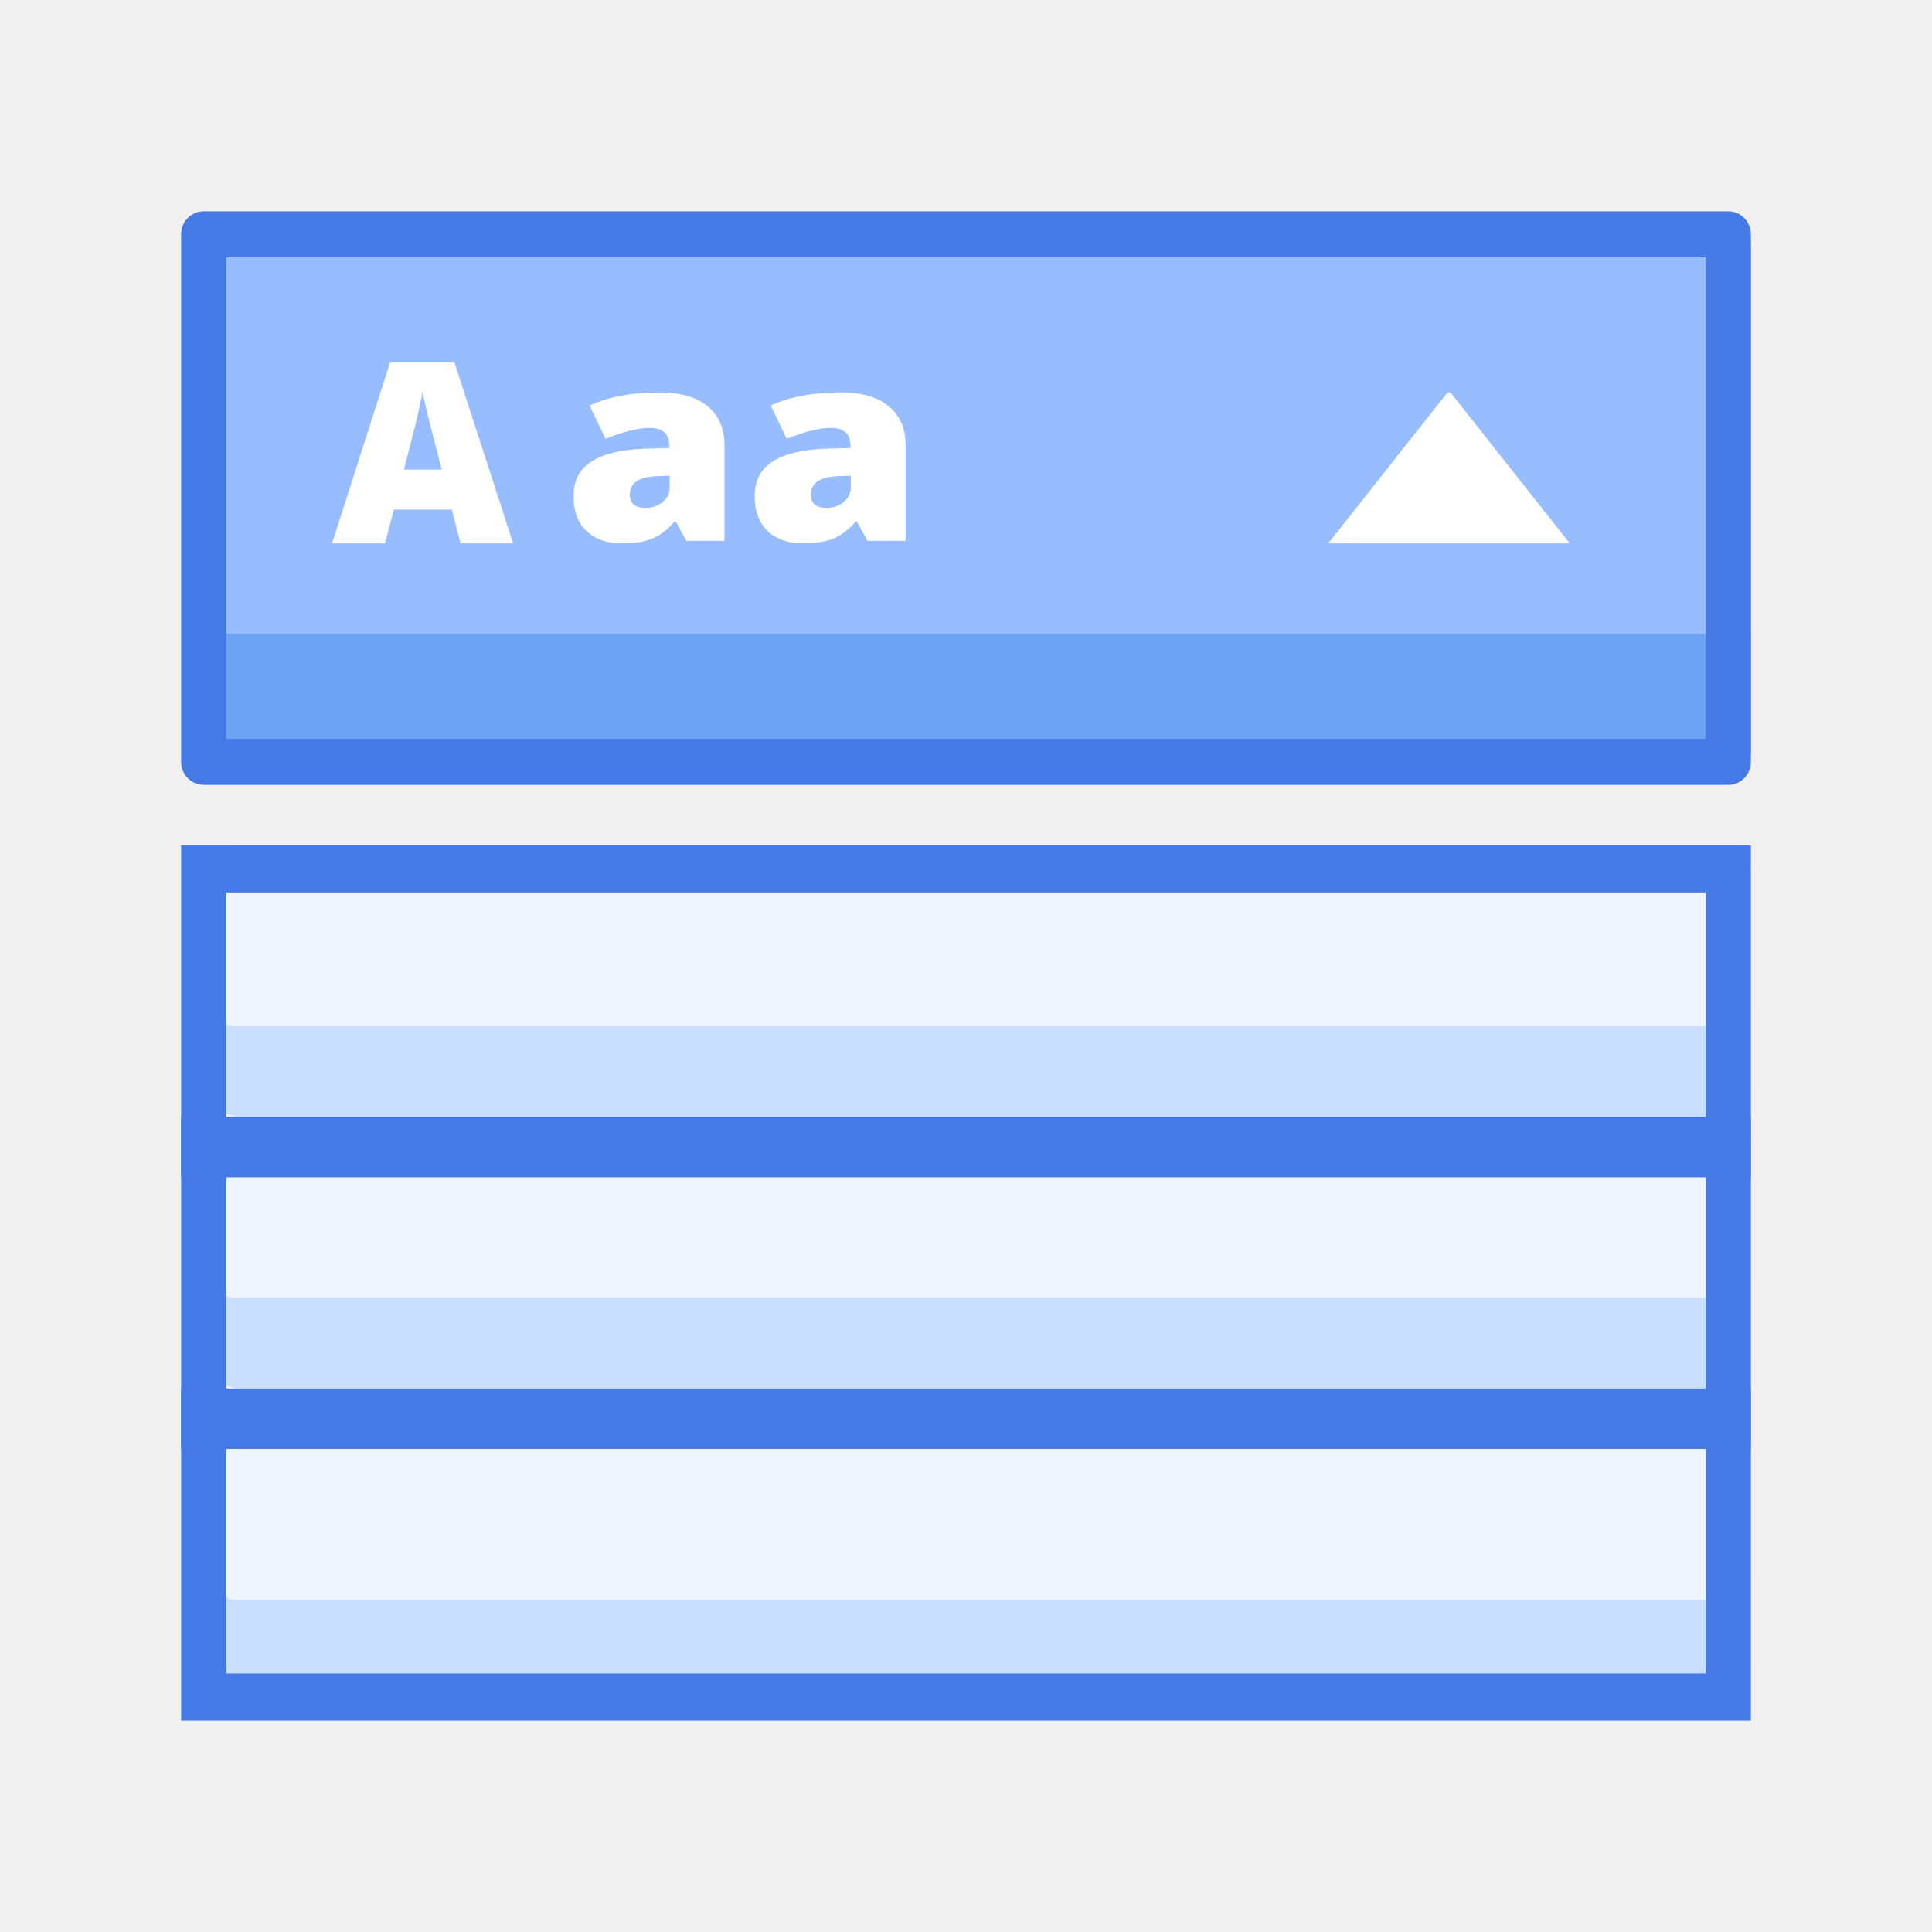
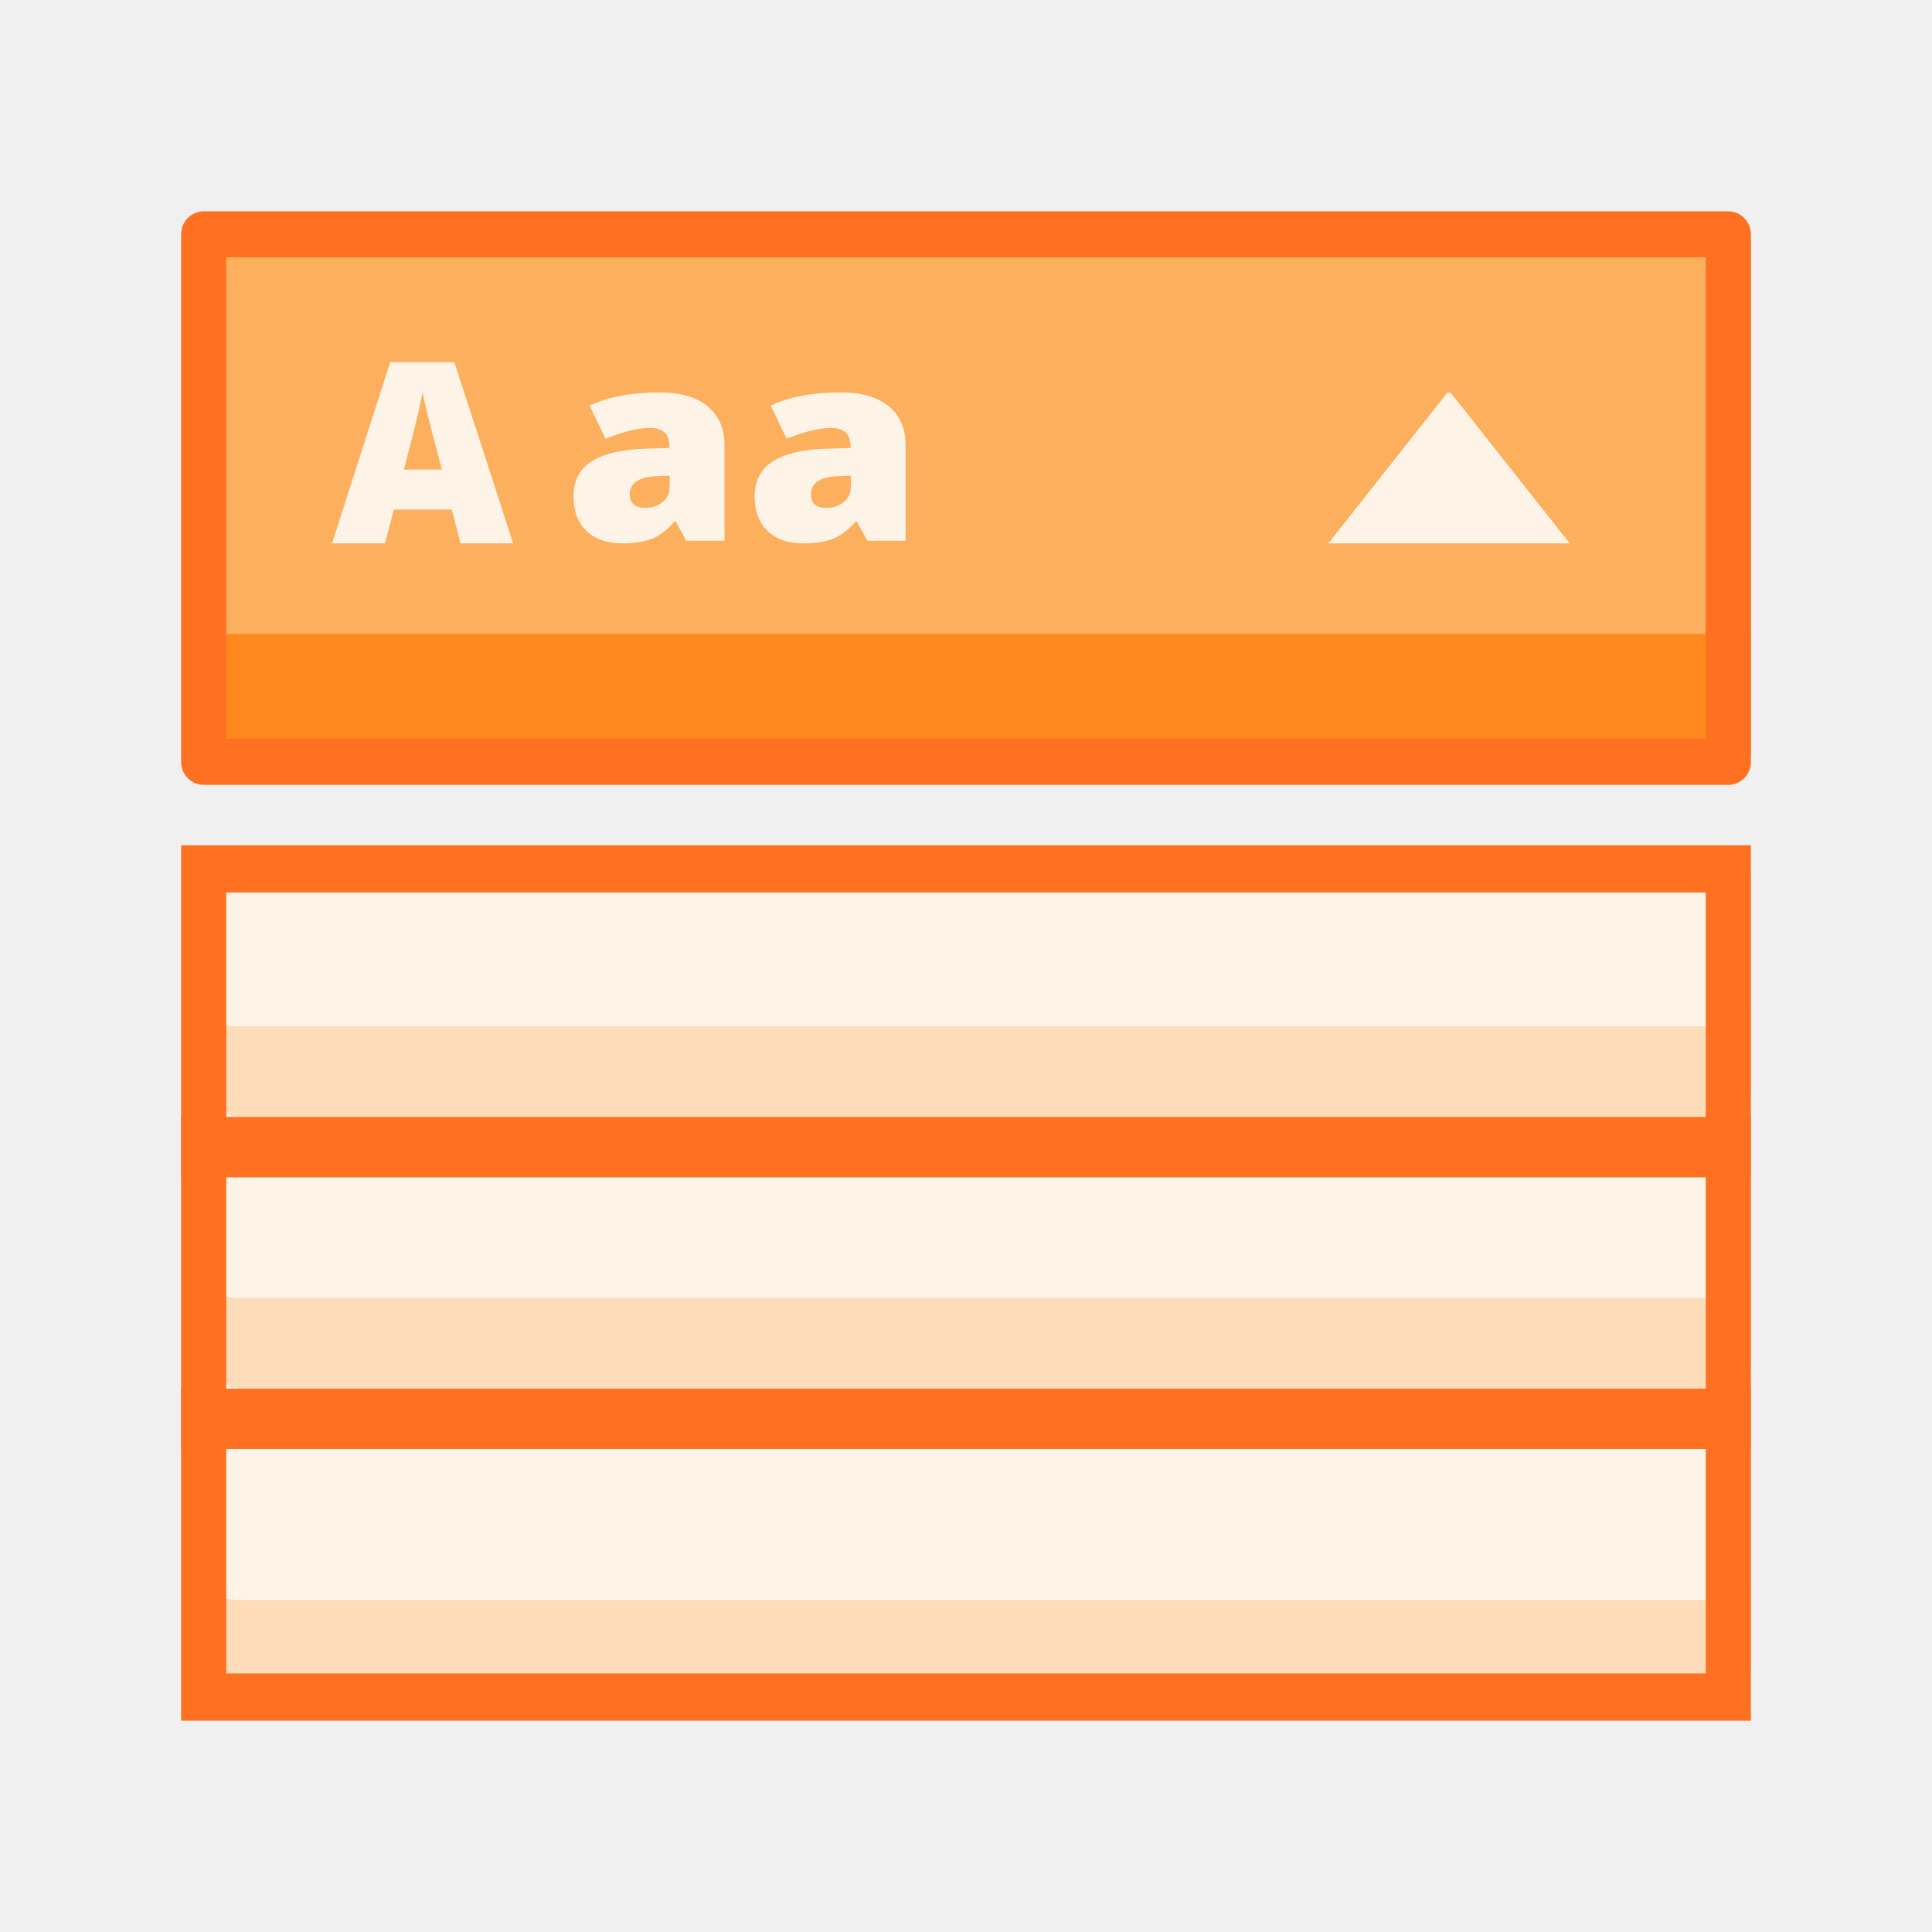
<svg xmlns="http://www.w3.org/2000/svg" width="64px" height="64px" viewBox="0 0 64 64" version="1.1">
-   <defs />
-   <g id="icon/component/dropdown" stroke="none" stroke-width="1" fill="none" fill-rule="evenodd">
-     <g id="Group-20" transform="translate(4, 7)">
-       <g id="Group-2" transform="translate(2, 0)">
-         <g id="Group">
-           <g id="Group-3">
-             <polygon id="Fill-1" fill="#97BDFF" points="1 17 52 17 52 1 1 1" />
-             <polygon id="Fill-2" fill="#6DA3F2" points="1 18 52 18 52 14 1 14" />
-             <path d="M0.747,19 C0.334,19 0,18.659 0,18.238 L0,0.762 C0,0.341 0.334,0 0.747,0 L51.253,0 C51.666,0 52,0.341 52,0.762 L52,18.238 C52,18.659 51.666,19 51.253,19 L0.747,19 Z M1.494,17.475 L50.506,17.475 L50.506,1.525 L1.494,1.525 L1.494,17.475 Z" id="Stroke-3" fill="#457AE6" fill-rule="nonzero" />
-             <path d="M8.635,8.556 L8.381,7.575 C8.322,7.357 8.25,7.075 8.165,6.729 C8.08,6.383 8.024,6.135 7.998,5.985 C7.973,6.124 7.926,6.353 7.854,6.672 C7.783,6.991 7.625,7.618 7.381,8.556 L8.635,8.556 Z M9.256,11 L8.966,9.88 L7.049,9.88 L6.751,11 L5,11 L6.925,5 L9.051,5 L11,11 L9.256,11 Z" id="Fill-5" fill="#FFFFFF" />
-             <path d="M15.381,9.824 C15.602,9.824 15.791,9.76 15.948,9.632 C16.105,9.504 16.184,9.338 16.184,9.133 L16.184,8.758 L15.763,8.775 C15.163,8.795 14.863,8.997 14.863,9.381 C14.863,9.676 15.035,9.824 15.381,9.824 Z M16.735,10.915 L16.385,10.275 L16.347,10.275 C16.101,10.554 15.851,10.745 15.596,10.847 C15.34,10.949 15.01,11 14.606,11 C14.108,11 13.716,10.864 13.429,10.591 C13.143,10.318 13,9.934 13,9.44 C13,8.926 13.196,8.543 13.588,8.292 C13.98,8.04 14.548,7.899 15.292,7.867 L16.175,7.841 L16.175,7.774 C16.175,7.376 15.96,7.176 15.53,7.176 C15.144,7.176 14.654,7.296 14.06,7.535 L13.532,6.435 C14.148,6.145 14.927,6 15.866,6 C16.545,6 17.07,6.153 17.442,6.46 C17.814,6.767 18,7.197 18,7.747 L18,10.915 L16.735,10.915 Z" id="Fill-6" fill="#FFFFFF" />
-             <path d="M21.381,9.824 C21.602,9.824 21.791,9.76 21.948,9.632 C22.105,9.504 22.184,9.338 22.184,9.133 L22.184,8.758 L21.763,8.775 C21.163,8.795 20.863,8.997 20.863,9.381 C20.863,9.676 21.035,9.824 21.381,9.824 Z M22.735,10.915 L22.385,10.275 L22.347,10.275 C22.101,10.554 21.851,10.745 21.596,10.847 C21.34,10.949 21.01,11 20.606,11 C20.108,11 19.716,10.864 19.429,10.591 C19.143,10.318 19,9.934 19,9.44 C19,8.926 19.196,8.543 19.588,8.292 C19.98,8.04 20.548,7.899 21.292,7.867 L22.175,7.841 L22.175,7.774 C22.175,7.376 21.96,7.176 21.53,7.176 C21.144,7.176 20.654,7.296 20.06,7.535 L19.532,6.435 C20.148,6.145 20.927,6 21.866,6 C22.545,6 23.07,6.153 23.442,6.46 C23.814,6.767 24,7.197 24,7.747 L24,10.915 L22.735,10.915 Z" id="Fill-7" fill="#FFFFFF" />
-             <path d="M46,11 L38,11 L41.917,6.044 C41.963,5.985 42.037,5.985 42.083,6.044 L46,11 Z" id="Fill-9" fill="#FFFFFF" />
-             <path d="M51.019,39 L1.981,39 C1.439,39 1,38.568 1,38.034 L1,30.966 C1,30.433 1.439,30 1.981,30 L51.019,30 C51.561,30 52,30.433 52,30.966 L52,38.034 C52,38.568 51.561,39 51.019,39" id="Fill-10" fill="#CADEFF" />
-             <path d="M51.186,36 L1.814,36 C1.365,36 1,35.653 1,35.224 L1,30.775 C1,30.347 1.365,30 1.814,30 L51.186,30 C51.635,30 52,30.347 52,30.775 L52,35.224 C52,35.653 51.635,36 51.186,36" id="Fill-11" fill="#FFFFFF" opacity="0.7" />
-             <path d="M51.019,49 L1.981,49 C1.439,49 1,48.567 1,48.034 L1,40.966 C1,40.432 1.439,40 1.981,40 L51.019,40 C51.561,40 52,40.432 52,40.966 L52,48.034 C52,48.567 51.561,49 51.019,49" id="Fill-13" fill="#CADEFF" />
-             <path d="M51.186,46 L1.814,46 C1.365,46 1,45.653 1,45.224 L1,40.776 C1,40.347 1.365,40 1.814,40 L51.186,40 C51.635,40 52,40.347 52,40.776 L52,45.224 C52,45.653 51.635,46 51.186,46" id="Fill-14" fill="#FFFFFF" opacity="0.7" />
-             <path d="M51.019,30 L1.981,30 C1.439,30 1,29.567 1,29.034 L1,21.966 C1,21.433 1.439,21 1.981,21 L51.019,21 C51.561,21 52,21.433 52,21.966 L52,29.034 C52,29.567 51.561,30 51.019,30" id="Fill-16" fill="#CADEFF" />
-             <path d="M51.186,27 L1.814,27 C1.365,27 1,26.653 1,26.225 L1,21.776 C1,21.347 1.365,21 1.814,21 L51.186,21 C51.635,21 52,21.347 52,21.776 L52,26.225 C52,26.653 51.635,27 51.186,27" id="Fill-17" fill="#FFFFFF" opacity="0.7" />
-           </g>
-           <path d="M0,41 L0,30 L52,30 L52,41 L0,41 Z M50.506,39.436 L50.506,31.564 L1.494,31.564 L1.494,39.436 L50.506,39.436 Z" id="Stroke-12" fill="#457AE6" fill-rule="nonzero" />
-           <path d="M0,50 L0,39 L52,39 L52,50 L0,50 Z M50.506,48.436 L50.506,40.564 L1.494,40.564 L1.494,48.436 L50.506,48.436 Z" id="Stroke-12-Copy-2" fill="#457AE6" fill-rule="nonzero" />
-           <path d="M0,32 L0,21 L52,21 L52,32 L0,32 Z M50.506,30.436 L50.506,22.564 L1.494,22.564 L1.494,30.436 L50.506,30.436 Z" id="Stroke-12-Copy" fill="#457AE6" fill-rule="nonzero" />
-         </g>
-       </g>
-       <g id="Group-19" transform="translate(0, 1)">
-         <g id="Group-8" transform="translate(5, 5)" />
-       </g>
-     </g>
+   <g id="icon/component/select" stroke="none" stroke-width="1" fill="none" fill-rule="evenodd">
+     <polygon id="Fill-1" fill="#FCAF5C" points="7 24 58 24 58 8 7 8" />
+     <polygon id="Fill-2" fill="#FF881E" points="7 25 58 25 58 21 7 21" />
+     <path d="M6.747,26 C6.334,26 6,25.659 6,25.238 L6,7.762 C6,7.341 6.334,7 6.747,7 L57.253,7 C57.666,7 58,7.341 58,7.762 L58,25.238 C58,25.659 57.666,26 57.253,26 L6.747,26 Z M7.494,24.475 L56.506,24.475 L56.506,8.525 L7.494,8.525 L7.494,24.475 Z" id="Stroke-3" fill="#FF7020" />
+     <path d="M14.635,15.556 L14.381,14.575 C14.322,14.357 14.25,14.075 14.165,13.729 C14.08,13.383 14.024,13.135 13.998,12.985 C13.973,13.124 13.926,13.353 13.854,13.672 C13.783,13.991 13.625,14.618 13.381,15.556 L14.635,15.556 Z M15.256,18 L14.966,16.88 L13.049,16.88 L12.751,18 L11,18 L12.925,12 L15.051,12 L17,18 L15.256,18 Z" id="Fill-5" fill="#FEF3E7" />
+     <path d="M21.381,16.824 C21.602,16.824 21.791,16.76 21.948,16.632 C22.105,16.504 22.184,16.338 22.184,16.133 L22.184,15.758 L21.763,15.775 C21.163,15.795 20.863,15.997 20.863,16.381 C20.863,16.676 21.035,16.824 21.381,16.824 L21.381,16.824 Z M22.735,17.915 L22.385,17.275 L22.347,17.275 C22.101,17.554 21.851,17.745 21.596,17.847 C21.34,17.949 21.01,18 20.606,18 C20.108,18 19.716,17.864 19.429,17.591 C19.143,17.318 19,16.934 19,16.44 C19,15.926 19.196,15.543 19.588,15.292 C19.98,15.04 20.548,14.899 21.292,14.867 L22.175,14.841 L22.175,14.774 C22.175,14.376 21.96,14.176 21.53,14.176 C21.144,14.176 20.654,14.296 20.06,14.535 L19.532,13.435 C20.148,13.145 20.927,13 21.866,13 C22.545,13 23.07,13.153 23.442,13.46 C23.814,13.767 24,14.197 24,14.747 L24,17.915 L22.735,17.915 Z" id="Fill-6" fill="#FEF3E7" />
+     <path d="M27.381,16.824 C27.602,16.824 27.791,16.76 27.948,16.632 C28.105,16.504 28.184,16.338 28.184,16.133 L28.184,15.758 L27.763,15.775 C27.163,15.795 26.863,15.997 26.863,16.381 C26.863,16.676 27.035,16.824 27.381,16.824 L27.381,16.824 Z M28.735,17.915 L28.385,17.275 L28.347,17.275 C28.101,17.554 27.851,17.745 27.596,17.847 C27.34,17.949 27.01,18 26.606,18 C26.108,18 25.716,17.864 25.429,17.591 C25.143,17.318 25,16.934 25,16.44 C25,15.926 25.196,15.543 25.588,15.292 C25.98,15.04 26.548,14.899 27.292,14.867 L28.175,14.841 L28.175,14.774 C28.175,14.376 27.96,14.176 27.53,14.176 C27.144,14.176 26.654,14.296 26.06,14.535 L25.532,13.435 C26.148,13.145 26.927,13 27.866,13 C28.545,13 29.07,13.153 29.442,13.46 C29.814,13.767 30,14.197 30,14.747 L30,17.915 L28.735,17.915 Z" id="Fill-7" fill="#FEF3E7" />
+     <path d="M52,18 L44,18 L47.917,13.044 C47.963,12.985 48.037,12.985 48.083,13.044 L52,18 Z" id="Fill-9" fill="#FEF3E7" />
+     <path d="M57.019,46 L7.981,46 C7.439,46 7,45.568 7,45.034 L7,37.966 C7,37.433 7.439,37 7.981,37 L57.019,37 C57.561,37 58,37.433 58,37.966 L58,45.034 C58,45.568 57.561,46 57.019,46" id="Fill-10" fill="#FDDCB9" />
+     <path d="M57.186,43 L7.814,43 C7.365,43 7,42.653 7,42.224 L7,37.775 C7,37.347 7.365,37 7.814,37 L57.186,37 C57.635,37 58,37.347 58,37.775 L58,42.224 C58,42.653 57.635,43 57.186,43" id="Fill-11" fill="#FEF3E7" />
+     <path d="M57.019,56 L7.981,56 C7.439,56 7,55.567 7,55.034 L7,47.966 C7,47.432 7.439,47 7.981,47 L57.019,47 C57.561,47 58,47.432 58,47.966 L58,55.034 C58,55.567 57.561,56 57.019,56" id="Fill-13" fill="#FDDCB9" />
+     <path d="M57.186,53 L7.814,53 C7.365,53 7,52.653 7,52.224 L7,47.776 C7,47.347 7.365,47 7.814,47 L57.186,47 C57.635,47 58,47.347 58,47.776 L58,52.224 C58,52.653 57.635,53 57.186,53" id="Fill-14" fill="#FEF3E7" />
+     <path d="M57.019,37 L7.981,37 C7.439,37 7,36.567 7,36.034 L7,28.966 C7,28.433 7.439,28 7.981,28 L57.019,28 C57.561,28 58,28.433 58,28.966 L58,36.034 C58,36.567 57.561,37 57.019,37" id="Fill-16" fill="#FDDCB9" />
+     <path d="M57.186,34 L7.814,34 C7.365,34 7,33.653 7,33.225 L7,28.776 C7,28.347 7.365,28 7.814,28 L57.186,28 C57.635,28 58,28.347 58,28.776 L58,33.225 C58,33.653 57.635,34 57.186,34" id="Fill-17" fill="#FEF3E7" />
+     <path d="M6,48 L6,37 L58,37 L58,48 L6,48 Z M56.506,46.436 L56.506,38.564 L7.494,38.564 L7.494,46.436 L56.506,46.436 Z" id="Stroke-12" fill="#FF7020" />
+     <path d="M6,57 L6,46 L58,46 L58,57 L6,57 Z M56.506,55.436 L56.506,47.564 L7.494,47.564 L7.494,55.436 L56.506,55.436 Z" id="Stroke-12-Copy-2" fill="#FF7020" />
+     <path d="M6,39 L6,28 L58,28 L58,39 L6,39 Z M56.506,37.436 L56.506,29.564 L7.494,29.564 L7.494,37.436 L56.506,37.436 Z" id="Stroke-12-Copy" fill="#FF7020" />
  </g>
</svg>
